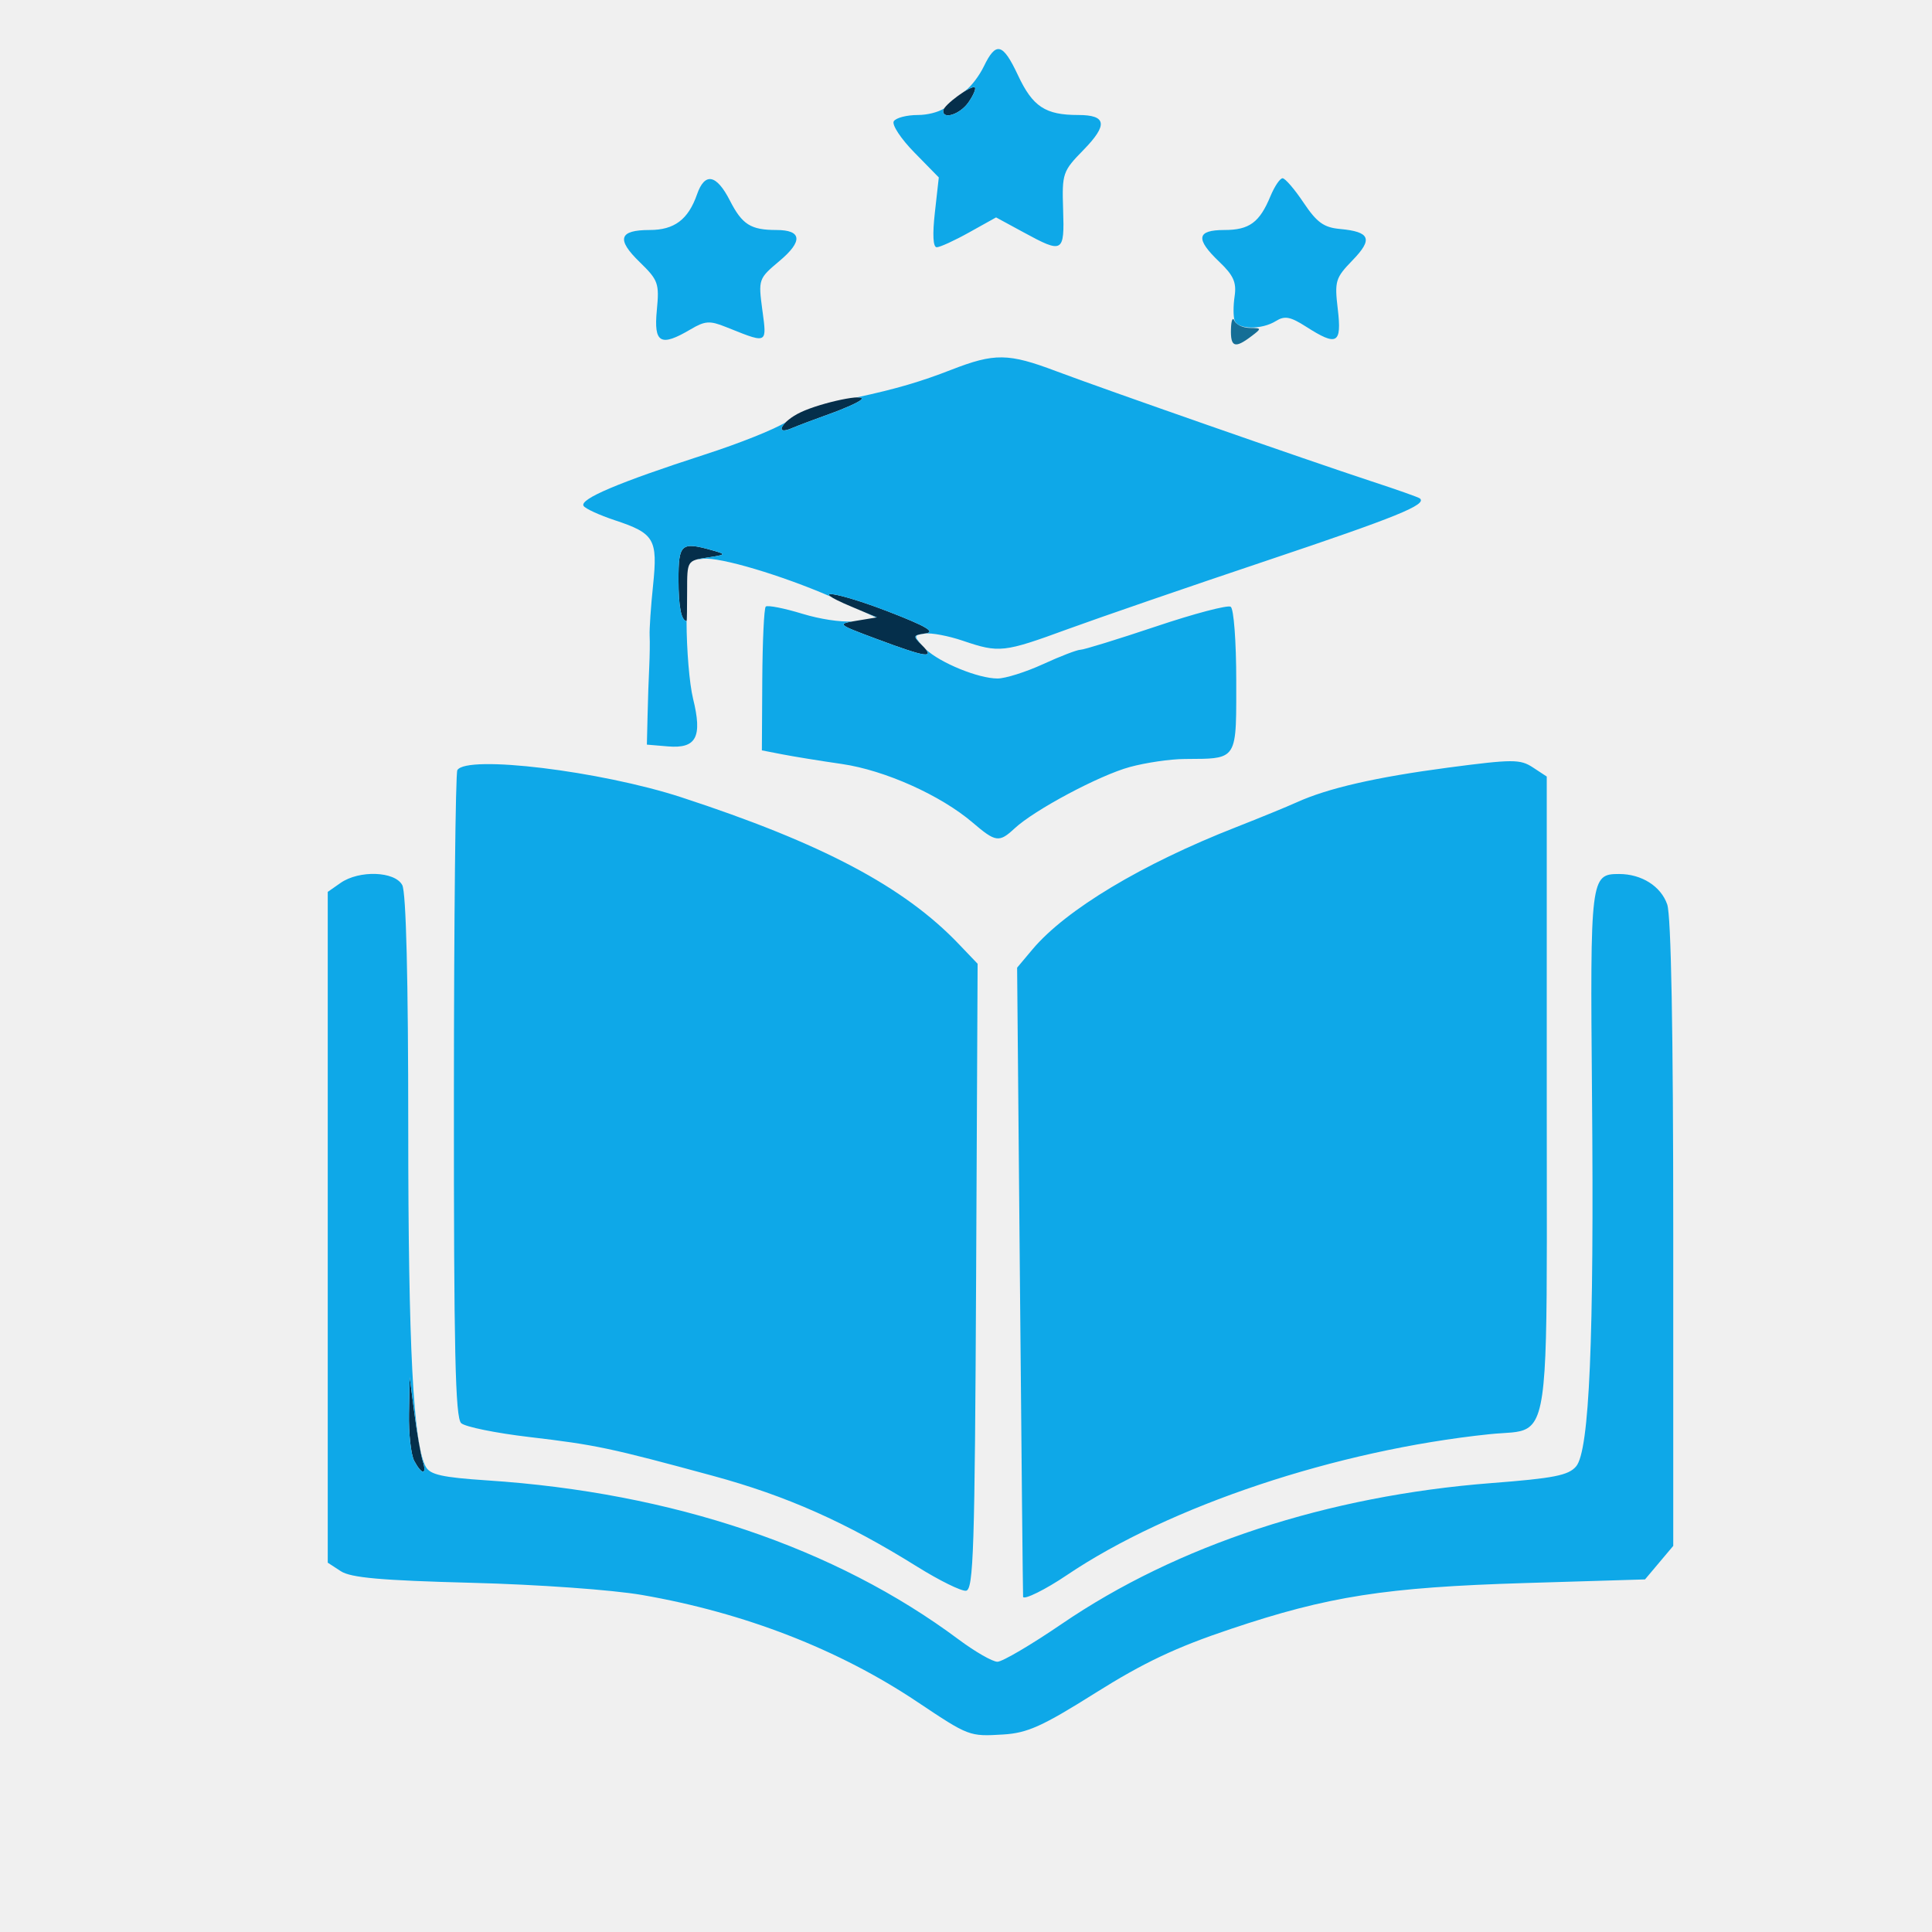
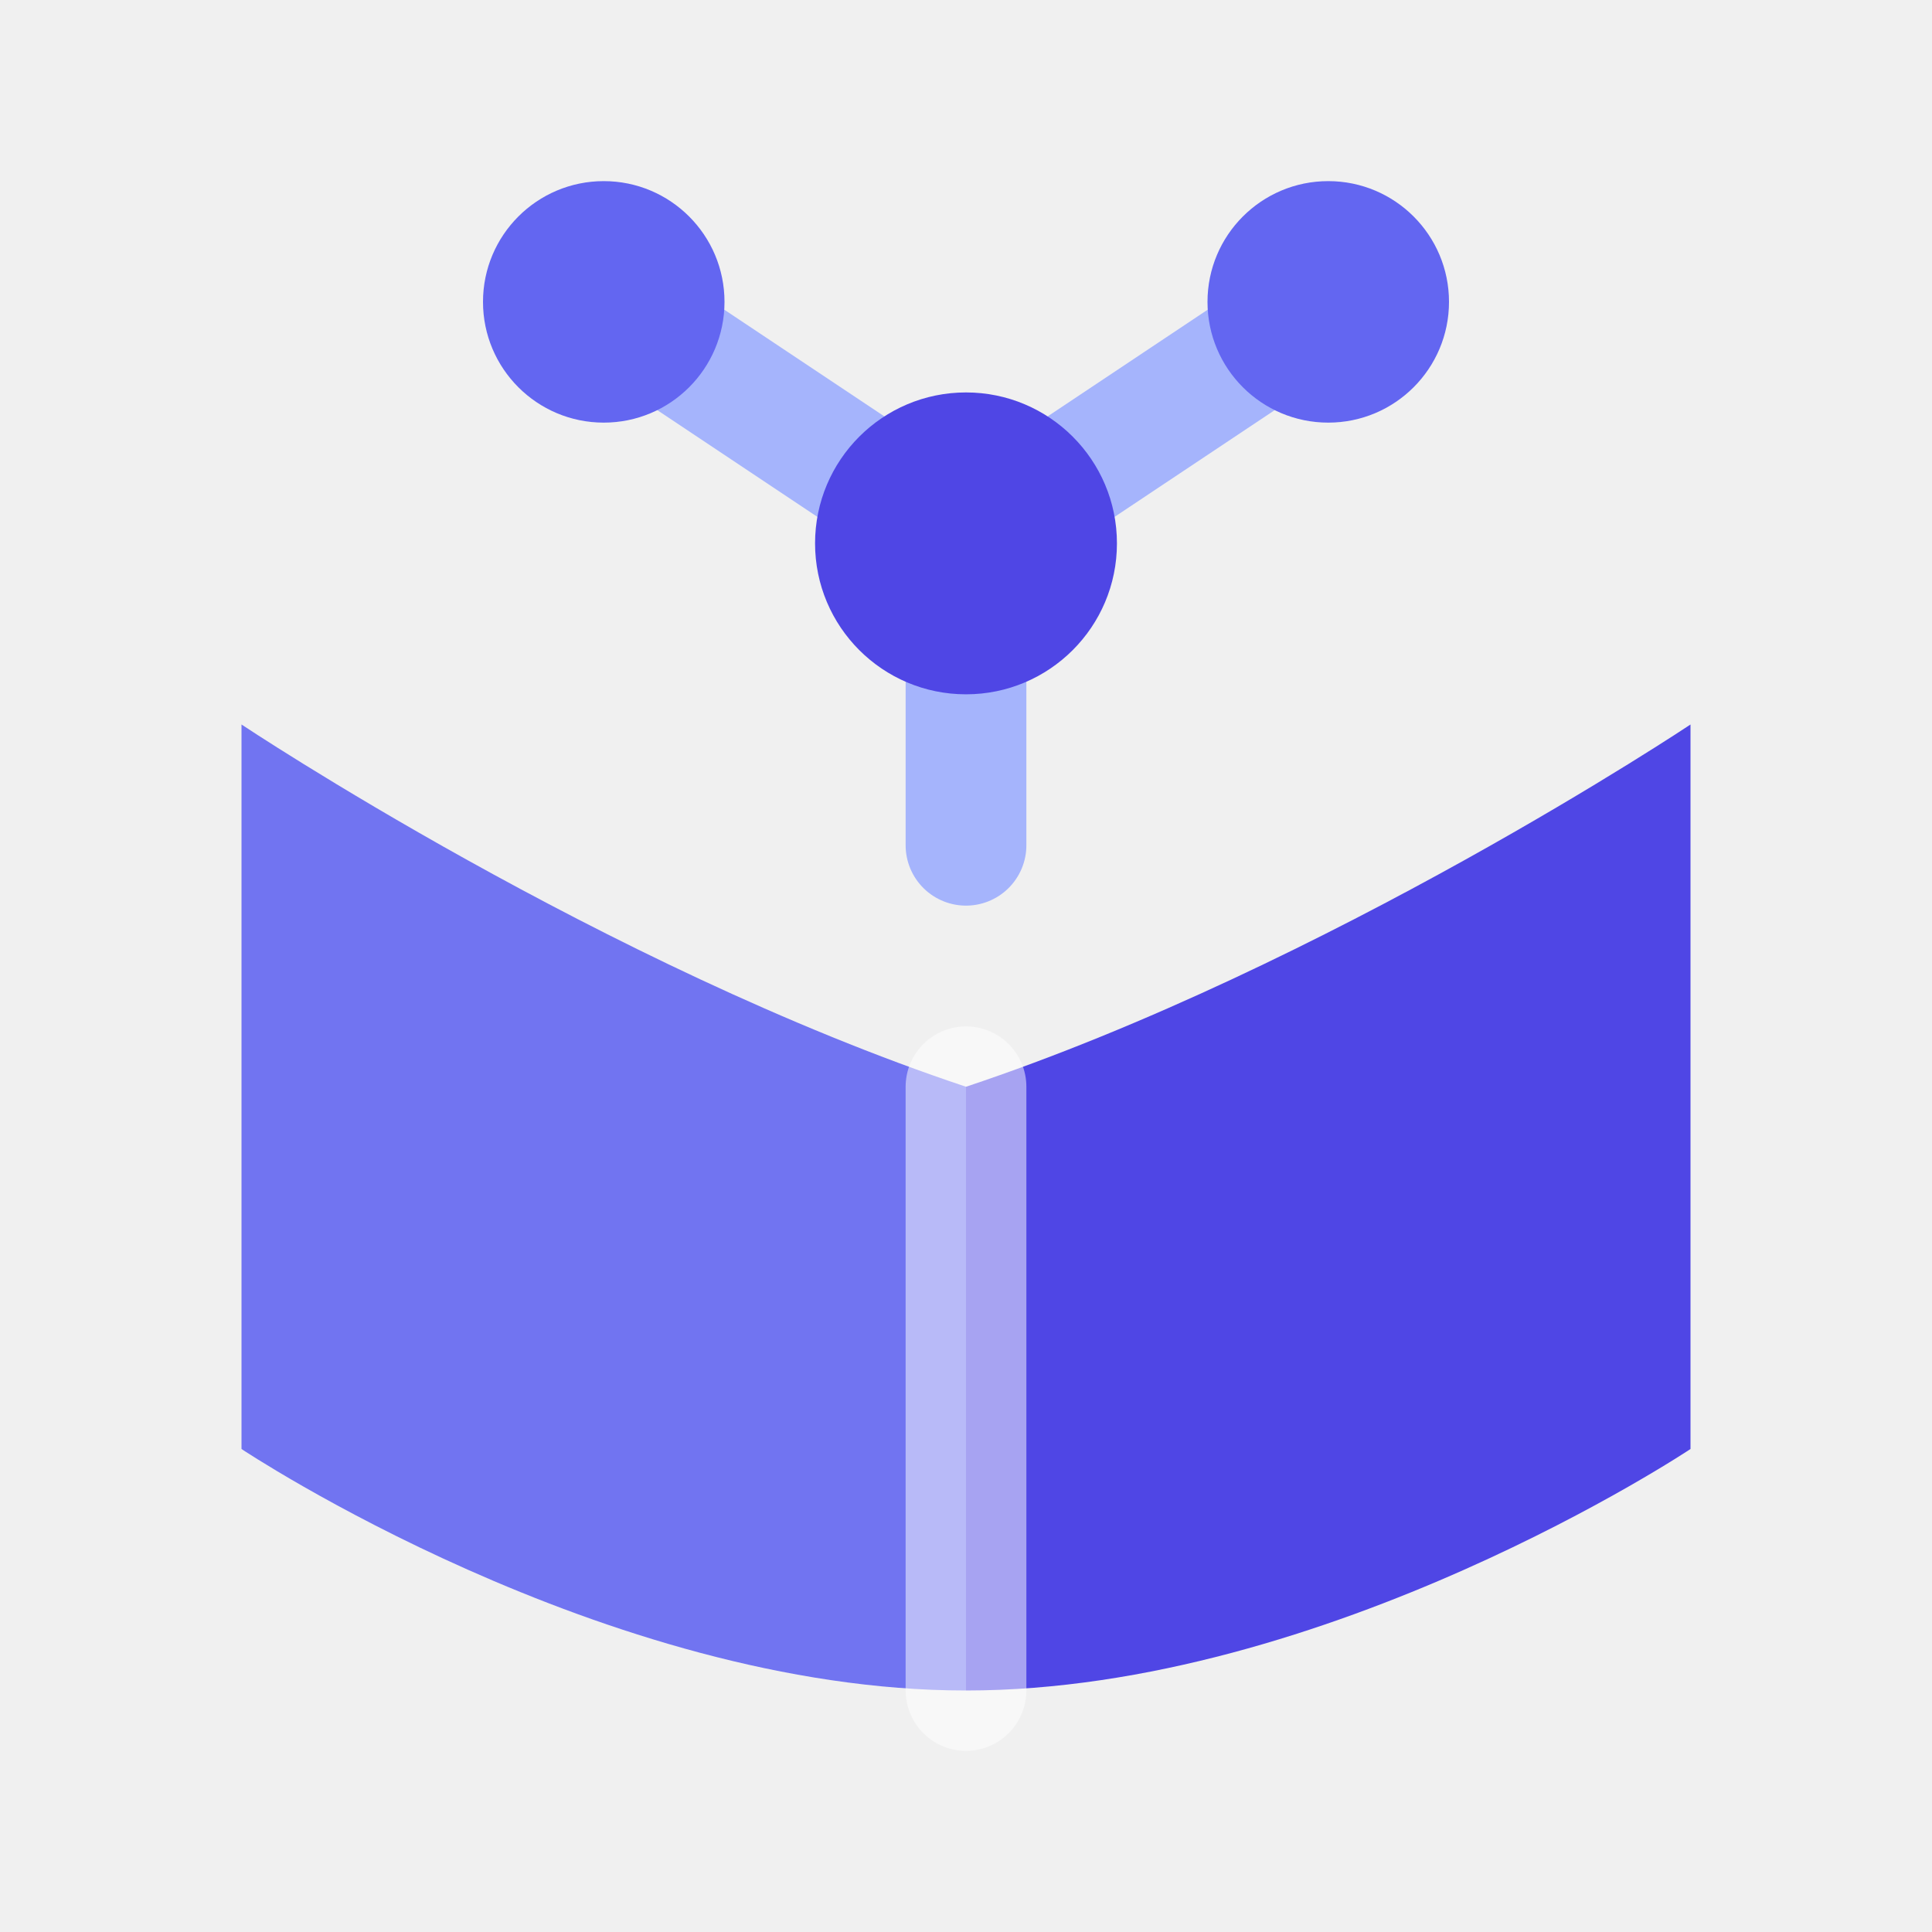
- <svg xmlns="http://www.w3.org/2000/svg" width="336" height="336" viewBox="0 0 336 336">
-   <g>
-     <path d="M 160.38 112.25 C162.74,114.60 161.14,114.37 152.50,111.14 C145.53,108.54 145.52,108.52 149.00,107.95 L 152.50 107.37 L 148.06 105.50 C140.06,102.13 145.44,102.86 154.54,106.38 C160.99,108.87 162.76,109.90 161.02,110.15 C158.74,110.48 158.71,110.58 160.38,112.25 ZM 119.50 102.75 C119.50,105.64 119.46,108.00 119.42,108.00 C118.48,107.98 118.00,105.53 118.00,100.83 C118.00,94.54 118.45,94.16 124.00,95.74 C126.35,96.41 126.29,96.48 123.00,96.97 C119.51,97.50 119.50,97.52 119.50,102.75 ZM 144.27 71.99 C141.65,72.93 138.71,74.04 137.75,74.45 C134.52,75.85 135.94,73.26 139.25,71.70 C142.91,69.97 150.89,68.32 149.77,69.51 C149.37,69.94 146.89,71.06 144.27,71.99 ZM 73.51 254.03 C74.31,256.56 73.38,256.58 72.04,254.07 C71.47,253.00 71.06,249.29 71.13,245.82 L 71.25 239.50 L 72.07 245.78 C72.52,249.24 73.17,252.95 73.51,254.03 ZM 168.42 17.81 C166.97,19.88 163.96,20.87 164.03,19.25 C164.07,18.29 169.01,14.67 169.55,15.21 C169.77,15.44 169.26,16.61 168.42,17.81 Z" fill="rgb(5,47,75)" data-index="0" style="opacity: 1;" />
-     <path d="M 185.50 273.96 C181.88,276.41 178.11,278.28 177.93,277.72 C177.90,277.60 177.64,252.93 177.38,222.89 L 176.89 168.29 L 179.56 165.11 C185.37,158.21 198.59,150.27 214.96,143.86 C219.11,142.23 223.85,140.29 225.50,139.54 C230.91,137.08 239.30,135.16 251.83,133.50 C263.09,132.02 264.38,132.02 266.58,133.46 L 269.00 135.05 L 269.00 190.37 C269.00,195.38 269.01,199.97 269.01,204.16 C269.05,238.41 269.06,246.36 265.59,248.42 C264.11,249.30 262.00,249.11 259.00,249.43 C232.45,252.20 203.37,261.90 185.50,273.96 ZM 169.76 222.04 C169.53,269.55 169.31,276.50 168.00,276.65 C167.18,276.75 163.35,274.86 159.50,272.46 C147.13,264.74 136.80,260.15 124.00,256.67 C106.07,251.80 103.68,251.29 92.00,249.91 C86.22,249.23 80.92,248.15 80.21,247.51 C79.18,246.58 78.92,234.94 78.94,190.60 C78.95,159.95 79.22,134.45 79.54,133.93 C81.20,131.25 104.45,134.08 118.50,138.66 C142.92,146.64 157.24,154.21 166.76,164.20 L 170.02 167.61 ZM 190.51 294.42 C181.29,300.22 178.69,301.39 174.50,301.65 C168.56,302.01 168.53,301.99 159.54,295.99 C145.87,286.84 129.48,280.48 111.67,277.39 C106.47,276.49 93.63,275.57 82.02,275.27 C66.29,274.86 61.00,274.39 59.27,273.25 L 57.00 271.77 L 57.00 155.11 L 59.22 153.56 C62.45,151.30 68.67,151.51 69.96,153.93 C70.63,155.18 71.00,170.31 71.00,196.21 C71.00,234.18 71.87,251.02 74.04,255.07 C74.78,256.47 76.90,256.94 84.73,257.46 C116.97,259.58 145.28,269.14 166.71,285.12 C169.57,287.25 172.61,289.00 173.47,289.00 C174.32,289.00 179.35,286.04 184.64,282.43 C204.75,268.70 230.86,260.14 259.34,257.93 C270.24,257.09 272.78,256.59 274.11,255.02 C276.42,252.29 277.25,232.98 276.87,190.41 C276.54,152.63 276.61,152.00 281.58,152.00 C285.49,152.00 288.85,154.12 289.95,157.29 C290.63,159.25 291.00,179.25 291.00,214.57 L 291.00 268.85 L 286.09 274.68 L 265.29 275.31 C240.92,276.05 231.01,277.60 214.01,283.31 C204.51,286.49 198.88,289.16 190.51,294.42 ZM 144.27 71.99 C146.89,71.06 149.37,69.94 149.77,69.51 C150.07,69.20 149.73,69.08 149.01,69.11 C155.90,67.63 160.21,66.35 165.44,64.31 C172.98,61.38 175.35,61.41 183.70,64.56 C191.95,67.67 227.43,80.06 238.50,83.70 C242.90,85.14 246.70,86.48 246.93,86.68 C248.24,87.75 242.92,89.91 220.39,97.47 C206.70,102.06 191.09,107.44 185.70,109.41 C174.56,113.49 173.78,113.58 167.47,111.44 C164.94,110.58 161.96,110.02 160.84,110.19 C159.00,110.47 158.87,110.54 160.30,112.17 C158.71,110.58 158.77,110.48 161.02,110.15 C162.76,109.90 160.99,108.87 154.54,106.38 C147.66,103.72 142.90,102.65 144.45,103.75 C135.98,100.07 125.23,96.84 122.27,97.18 L 121.16 97.31 C121.63,97.18 122.23,97.09 123.00,96.97 C126.29,96.48 126.35,96.41 124.00,95.74 C118.45,94.16 118.00,94.54 118.00,100.83 C118.00,105.50 118.48,107.95 119.40,108.00 C119.41,113.03 119.90,118.92 120.53,121.50 C122.18,128.18 121.11,130.22 116.18,129.81 L 112.50 129.50 L 112.62 124.50 C112.68,121.75 112.81,117.93 112.91,116.00 C113.00,114.07 113.04,111.60 112.98,110.50 C112.93,109.40 113.19,105.47 113.58,101.77 C114.40,93.76 113.82,92.76 106.93,90.48 C104.23,89.58 101.78,88.46 101.49,87.98 C100.76,86.80 107.51,83.93 122.48,79.08 C128.71,77.07 134.68,74.67 136.67,73.42 C135.51,74.55 135.60,75.39 137.75,74.45 C138.71,74.04 141.65,72.93 144.27,71.99 ZM 176.44 144.08 C173.76,146.57 173.16,146.48 169.17,143.07 C163.61,138.31 153.90,133.96 146.43,132.87 C142.62,132.32 137.93,131.56 136.00,131.18 L 132.50 130.50 L 132.57 118.26 C132.61,111.54 132.88,105.79 133.17,105.50 C133.46,105.20 136.36,105.77 139.60,106.76 C142.64,107.68 146.03,108.19 148.19,108.08 C145.57,108.54 146.12,108.76 152.50,111.14 C160.18,114.01 162.30,114.51 161.02,112.93 C163.51,115.27 170.13,118.00 173.49,118.00 C174.84,118.00 178.40,116.88 181.41,115.50 C184.41,114.12 187.34,113.00 187.91,113.00 C188.49,113.00 194.38,111.18 201.01,108.96 C207.63,106.73 213.49,105.19 214.03,105.52 C214.57,105.85 215.00,111.53 215.00,118.44 C215.00,118.88 215.00,119.30 215.00,119.71 C215.01,126.66 215.01,129.67 213.52,130.97 C212.38,131.97 210.38,131.98 206.85,131.99 C206.57,132.00 206.29,132.00 206.00,132.00 C203.52,132.01 199.25,132.64 196.50,133.39 C191.20,134.83 179.89,140.86 176.44,144.08 ZM 168.42 17.81 C169.26,16.61 169.77,15.44 169.55,15.21 C169.34,15.01 168.53,15.39 167.59,15.99 C167.70,15.91 167.79,15.84 167.89,15.77 C168.87,15.07 170.31,13.18 171.09,11.57 C173.22,7.16 174.40,7.46 177.04,13.09 C179.60,18.55 181.79,20.00 187.51,20.00 C192.44,20.00 192.71,21.69 188.46,26.05 C184.80,29.79 184.69,30.12 184.89,36.46 C185.14,43.99 184.87,44.14 178.00,40.40 L 173.23 37.81 L 168.58 40.40 C166.02,41.83 163.47,43.00 162.91,43.00 C162.27,43.00 162.15,40.82 162.59,36.93 L 163.27 30.86 L 159.02 26.52 C156.68,24.14 155.07,21.69 155.44,21.09 C155.81,20.49 157.70,20.00 159.63,20.00 C161.30,20.00 163.19,19.51 164.21,18.85 C164.10,19.01 164.04,19.14 164.03,19.25 C163.96,20.87 166.97,19.88 168.42,17.81 ZM 120.10 57.28 C114.87,60.37 113.68,59.70 114.23,53.97 C114.68,49.27 114.49,48.73 111.24,45.57 C107.15,41.60 107.65,40.00 112.99,40.00 C117.28,40.00 119.69,38.18 121.22,33.81 C122.57,29.92 124.60,30.30 126.94,34.88 C129.07,39.05 130.56,40.00 135.02,40.00 C139.47,40.00 139.67,41.94 135.57,45.38 C131.90,48.47 131.87,48.56 132.58,53.91 C132.60,54.08 132.63,54.25 132.65,54.41 C132.98,56.87 133.15,58.19 132.61,58.64 C131.98,59.17 130.36,58.52 126.88,57.12 C126.67,57.04 126.47,56.95 126.25,56.87 C123.44,55.74 122.62,55.79 120.10,57.28 ZM 232.66 53.78 C233.37,59.81 232.54,60.27 227.14,56.81 C224.40,55.06 223.42,54.88 221.90,55.83 C219.43,57.37 215.28,57.33 214.72,55.75 C214.47,55.06 214.47,53.15 214.72,51.50 C215.07,49.12 214.52,47.89 212.08,45.56 C207.86,41.54 208.09,40.00 212.93,40.00 C217.28,40.00 219.06,38.69 220.96,34.09 C221.67,32.39 222.61,31.00 223.06,31.00 C223.50,31.00 225.15,32.91 226.71,35.25 C229.02,38.69 230.22,39.56 233.03,39.82 C238.31,40.31 238.81,41.57 235.22,45.27 C232.24,48.35 232.08,48.88 232.66,53.78 ZM 73.51 254.03 C73.17,252.95 72.52,249.24 72.07,245.78 L 71.25 239.50 L 71.13 245.82 C71.06,249.29 71.47,253.00 72.04,254.07 C73.38,256.58 74.31,256.56 73.51,254.03 ZM 150.45 106.51 L 152.50 107.37 L 152.36 107.39 Z" fill="rgb(14,168,232)" data-index="1" style="opacity: 1;" />
-     <path d="M 214.08 57.25 C214.12,55.74 214.38,55.06 214.66,55.75 C214.94,56.44 216.14,57.01 217.33,57.03 C219.45,57.06 219.46,57.10 217.56,58.53 C214.76,60.65 213.99,60.36 214.08,57.25 Z" fill="rgb(21,110,150)" data-index="3" />
-   </g>
+ <svg xmlns="http://www.w3.org/2000/svg" viewBox="0 0 32 32">
+   <path d="M16 9 L16 14 M16 9 L10 5 M16 9 L22 5" stroke="#a5b4fc" stroke-width="2" stroke-linecap="round" stroke-linejoin="round" />
+   <path d="M16 28 C10 28 4 24 4 24 L4 12 C4 12 10 16 16 18 Z" fill="#6366f1" opacity="0.9" />
+   <path d="M16 28 C22 28 28 24 28 24 L28 12 C28 12 22 16 16 18 Z" fill="#4f46e5" />
+   <circle cx="16" cy="9" r="2.5" fill="#4f46e5" />
+   <circle cx="10" cy="5" r="2" fill="#6366f1" />
+   <circle cx="22" cy="5" r="2" fill="#6366f1" />
+   <line x1="16" y1="18" x2="16" y2="28" stroke="#ffffff" stroke-width="2" stroke-linecap="round" opacity="0.5" />
</svg>
